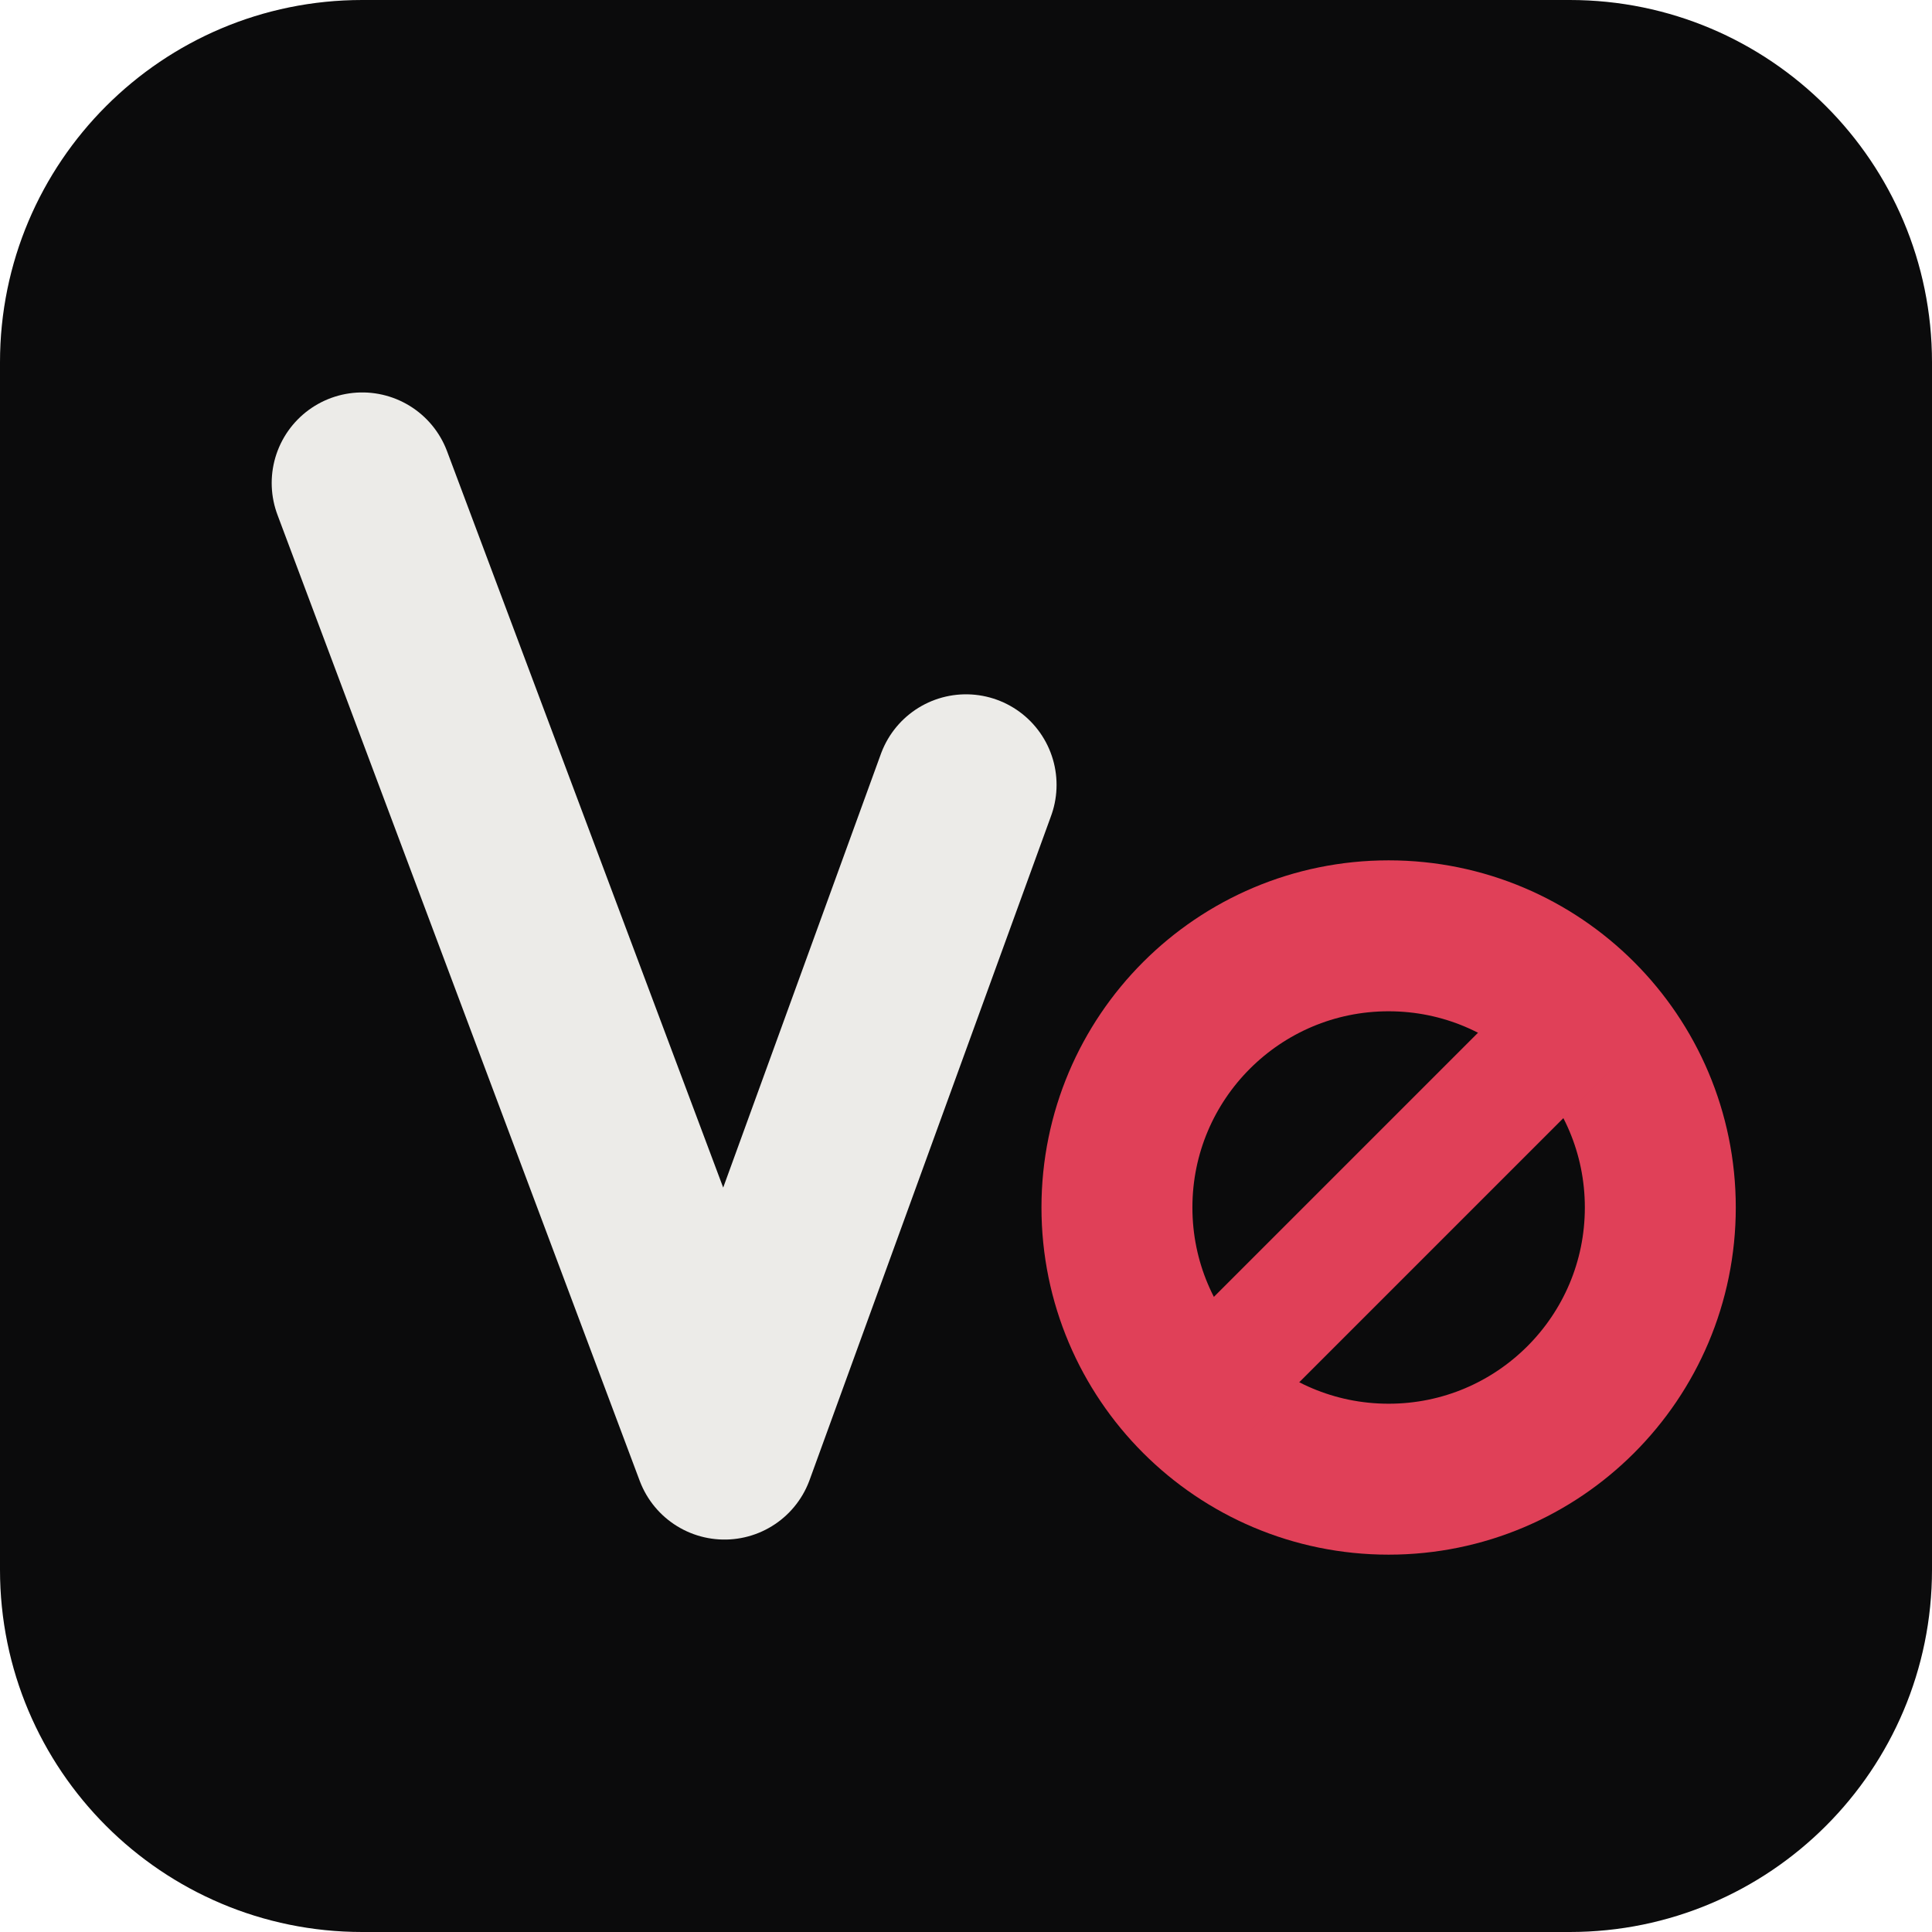
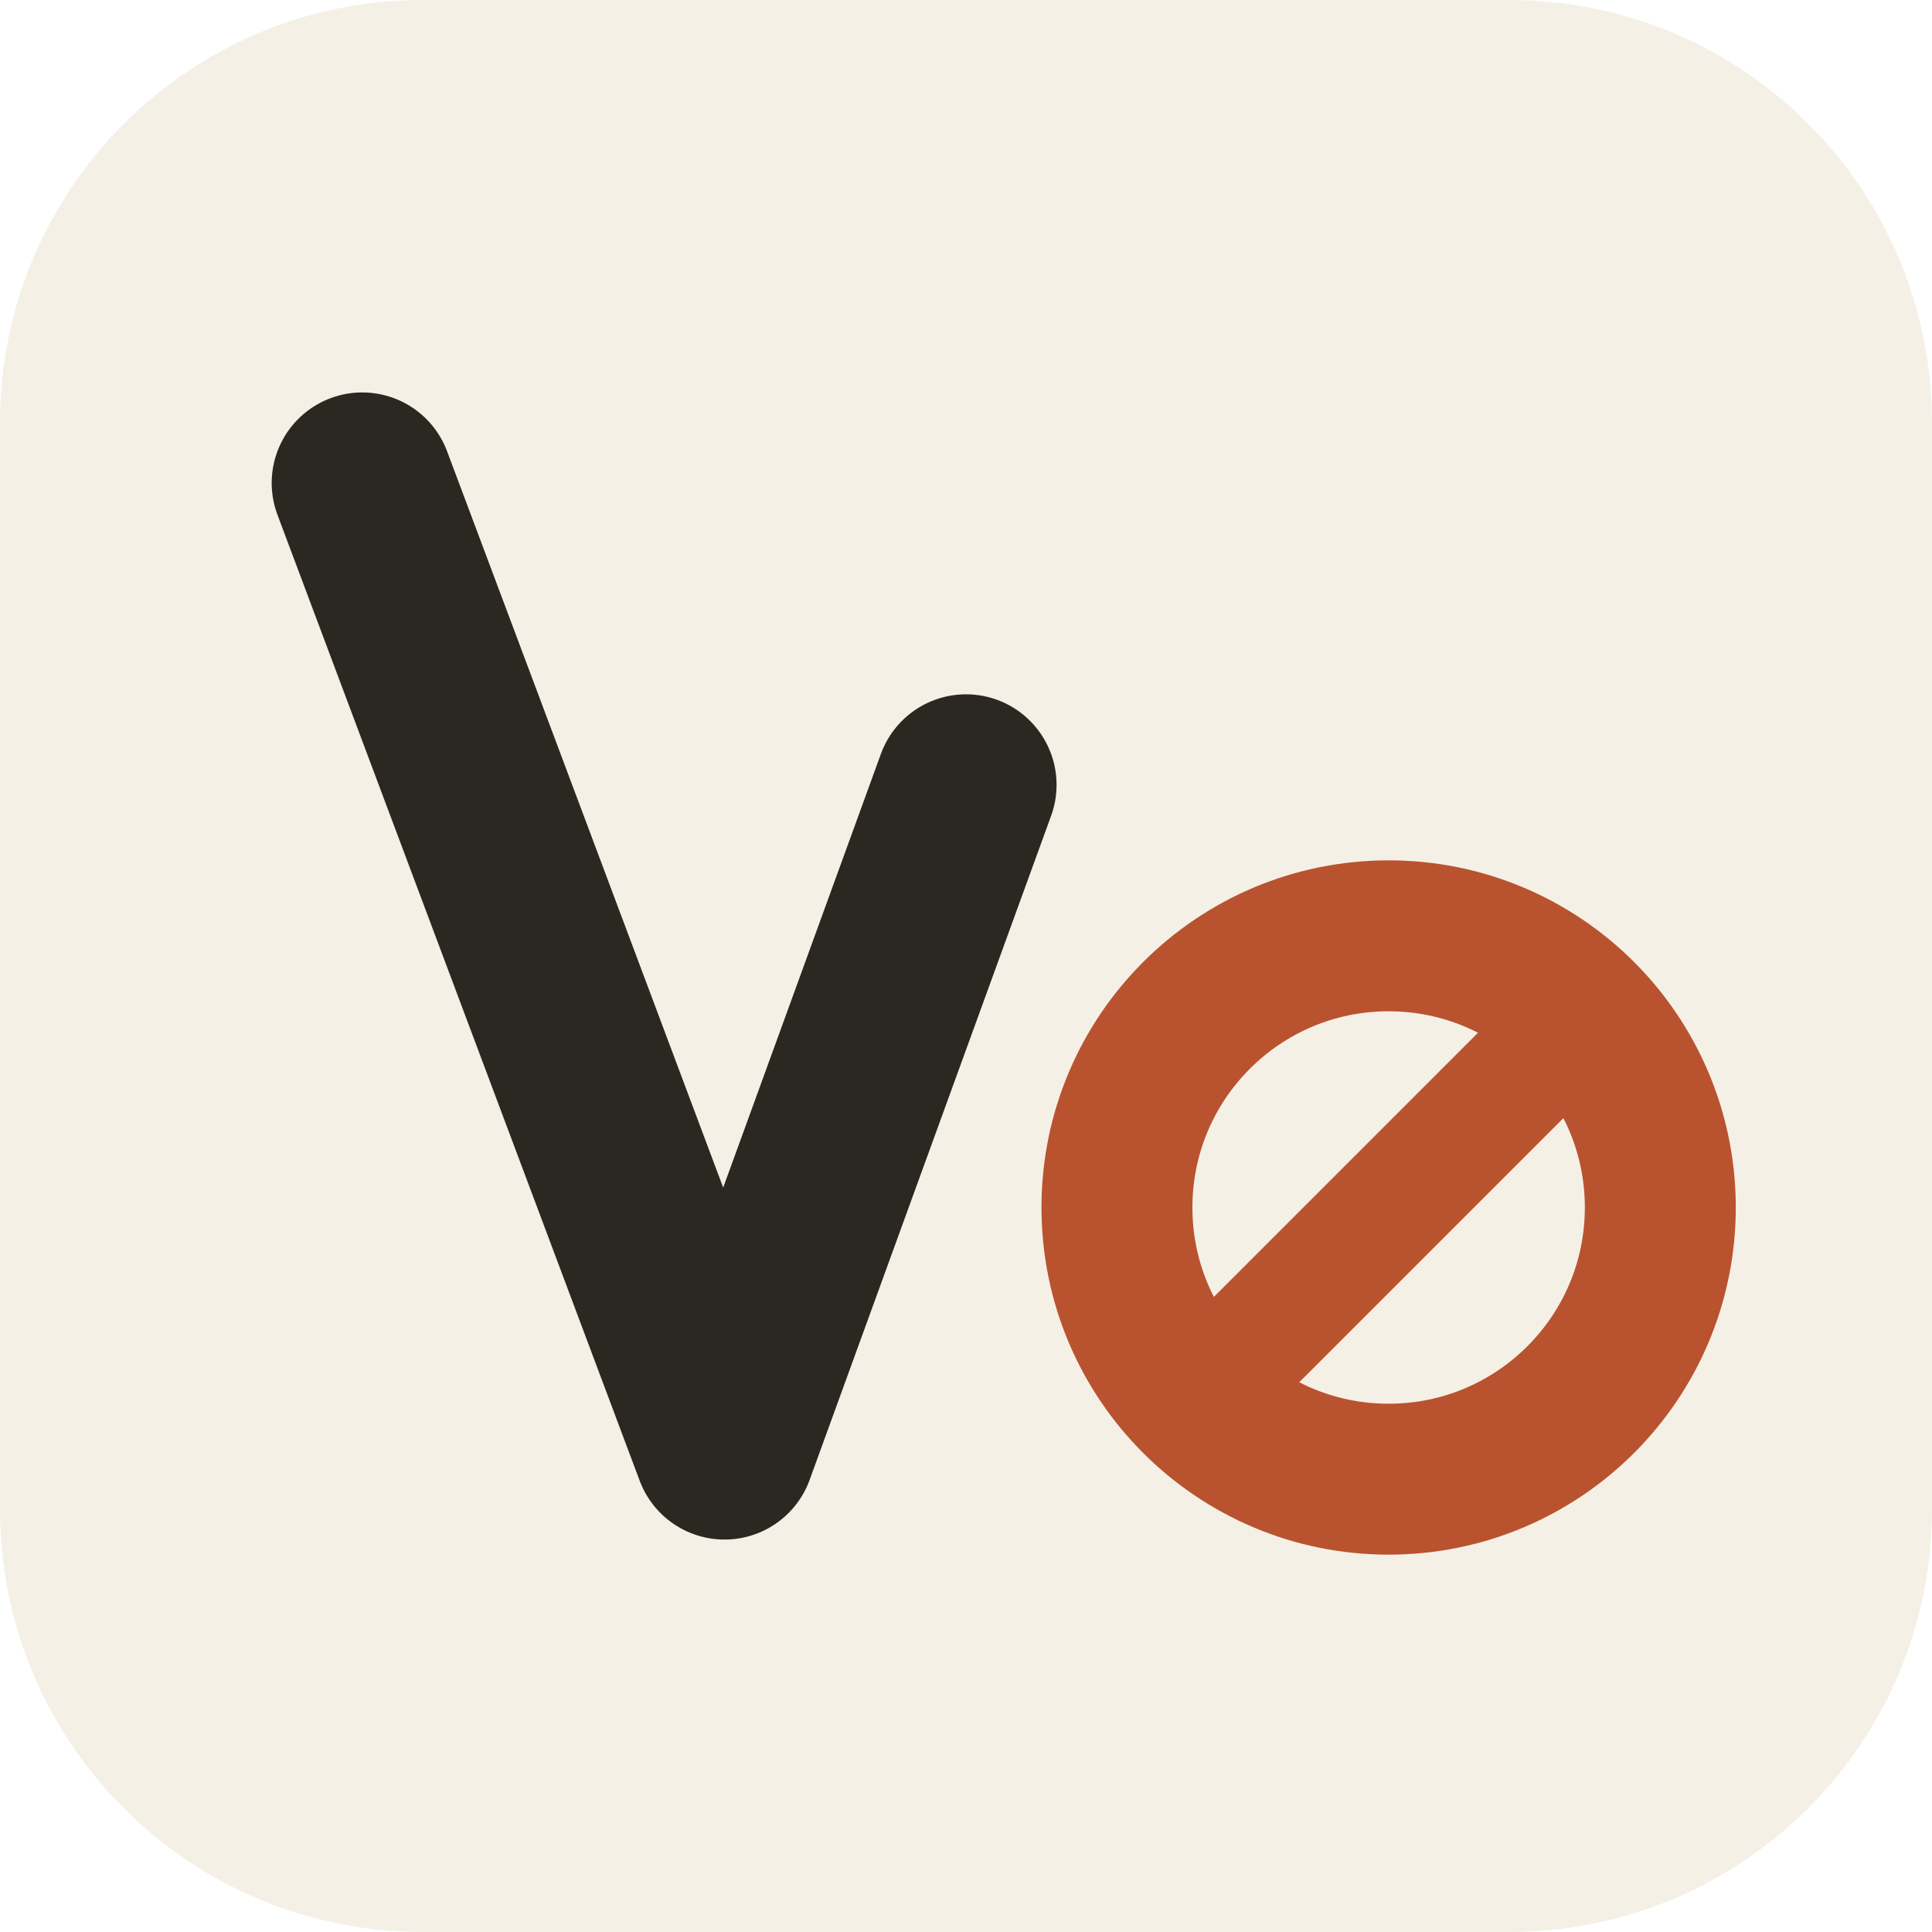
<svg xmlns="http://www.w3.org/2000/svg" viewBox="0 0 64 64">
-   <rect width="64" height="64" rx="12" fill="#0b0b0c" />
-   <path d="M12 16l12 32 8-22" fill="none" stroke="#ecebe8" stroke-width="6" stroke-linecap="round" stroke-linejoin="round" />
-   <circle cx="46" cy="40" r="9" fill="none" stroke="#e04058" stroke-width="5" />
-   <path d="M40 46l12-12" stroke="#e04058" stroke-width="4" stroke-linecap="round" />
+   <rect width="64" height="64" rx="14" fill="#f5f0e6" />
+   <path d="M12 16l12 32 8-22" fill="none" stroke="#2b2822" stroke-width="6" stroke-linecap="round" stroke-linejoin="round" />
+   <circle cx="46" cy="40" r="9" fill="none" stroke="#b9532f" stroke-width="5" />
+   <path d="M40 46l12-12" stroke="#b9532f" stroke-width="4" stroke-linecap="round" />
</svg>
